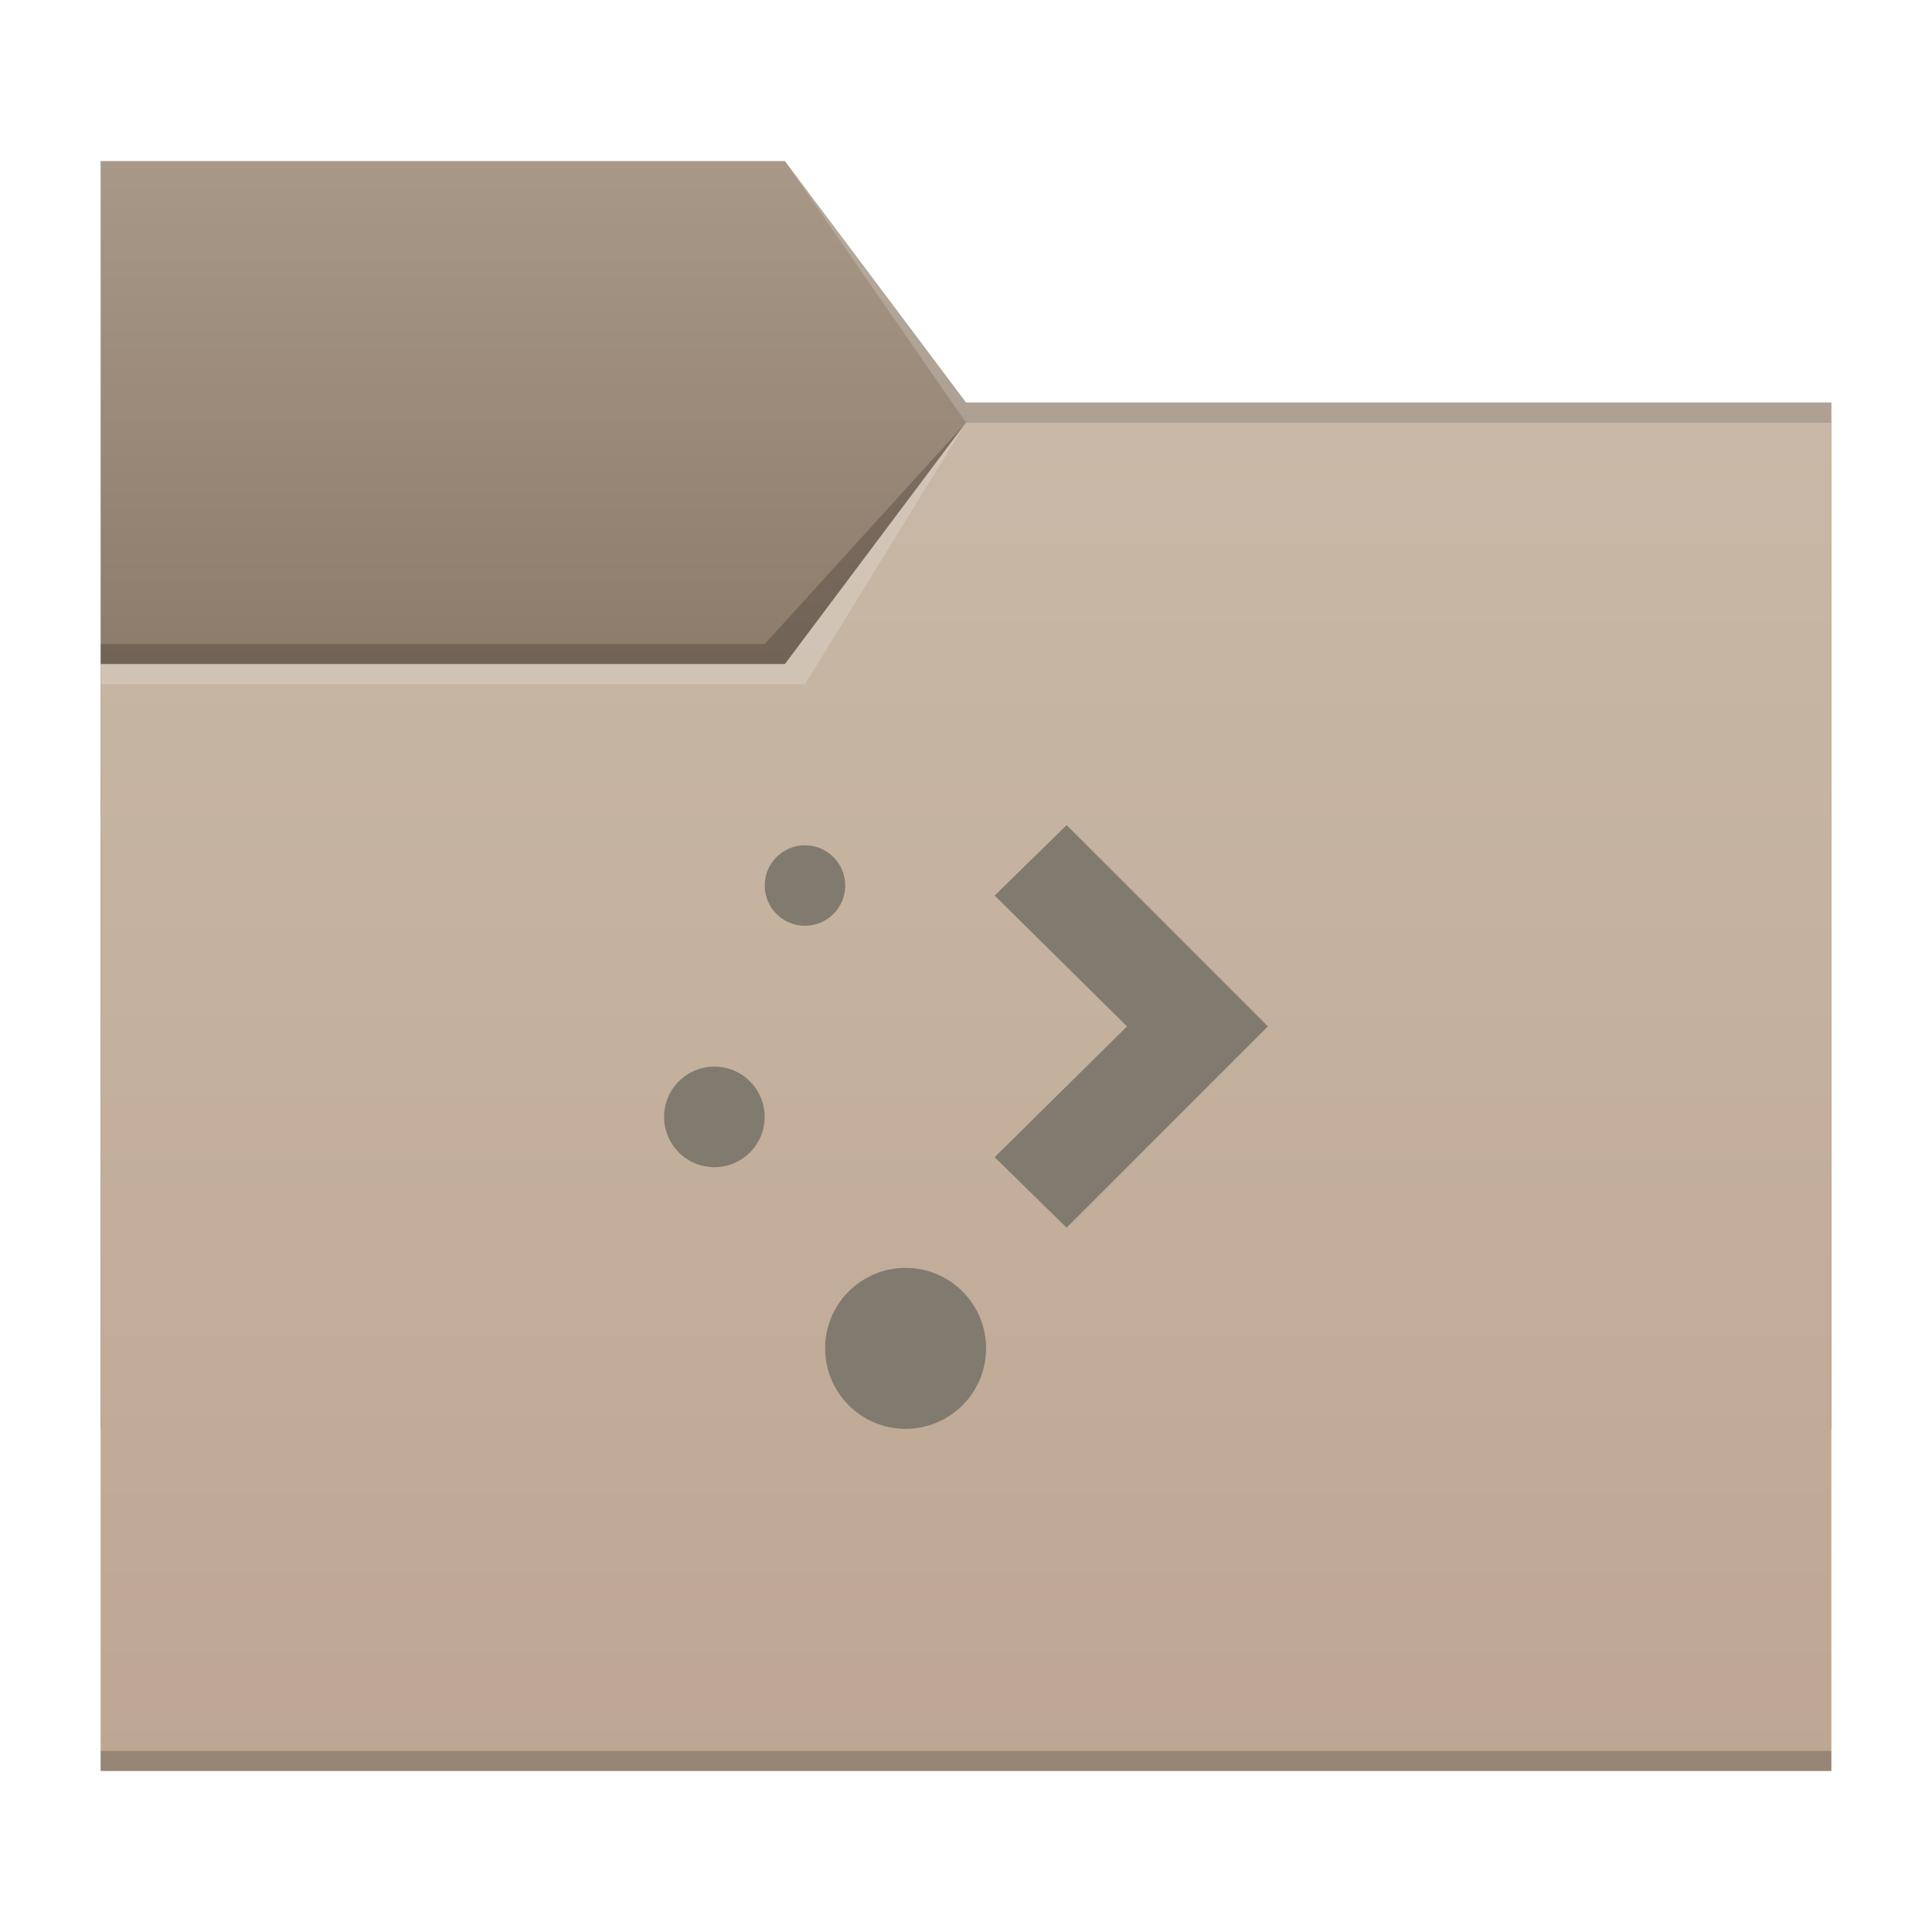
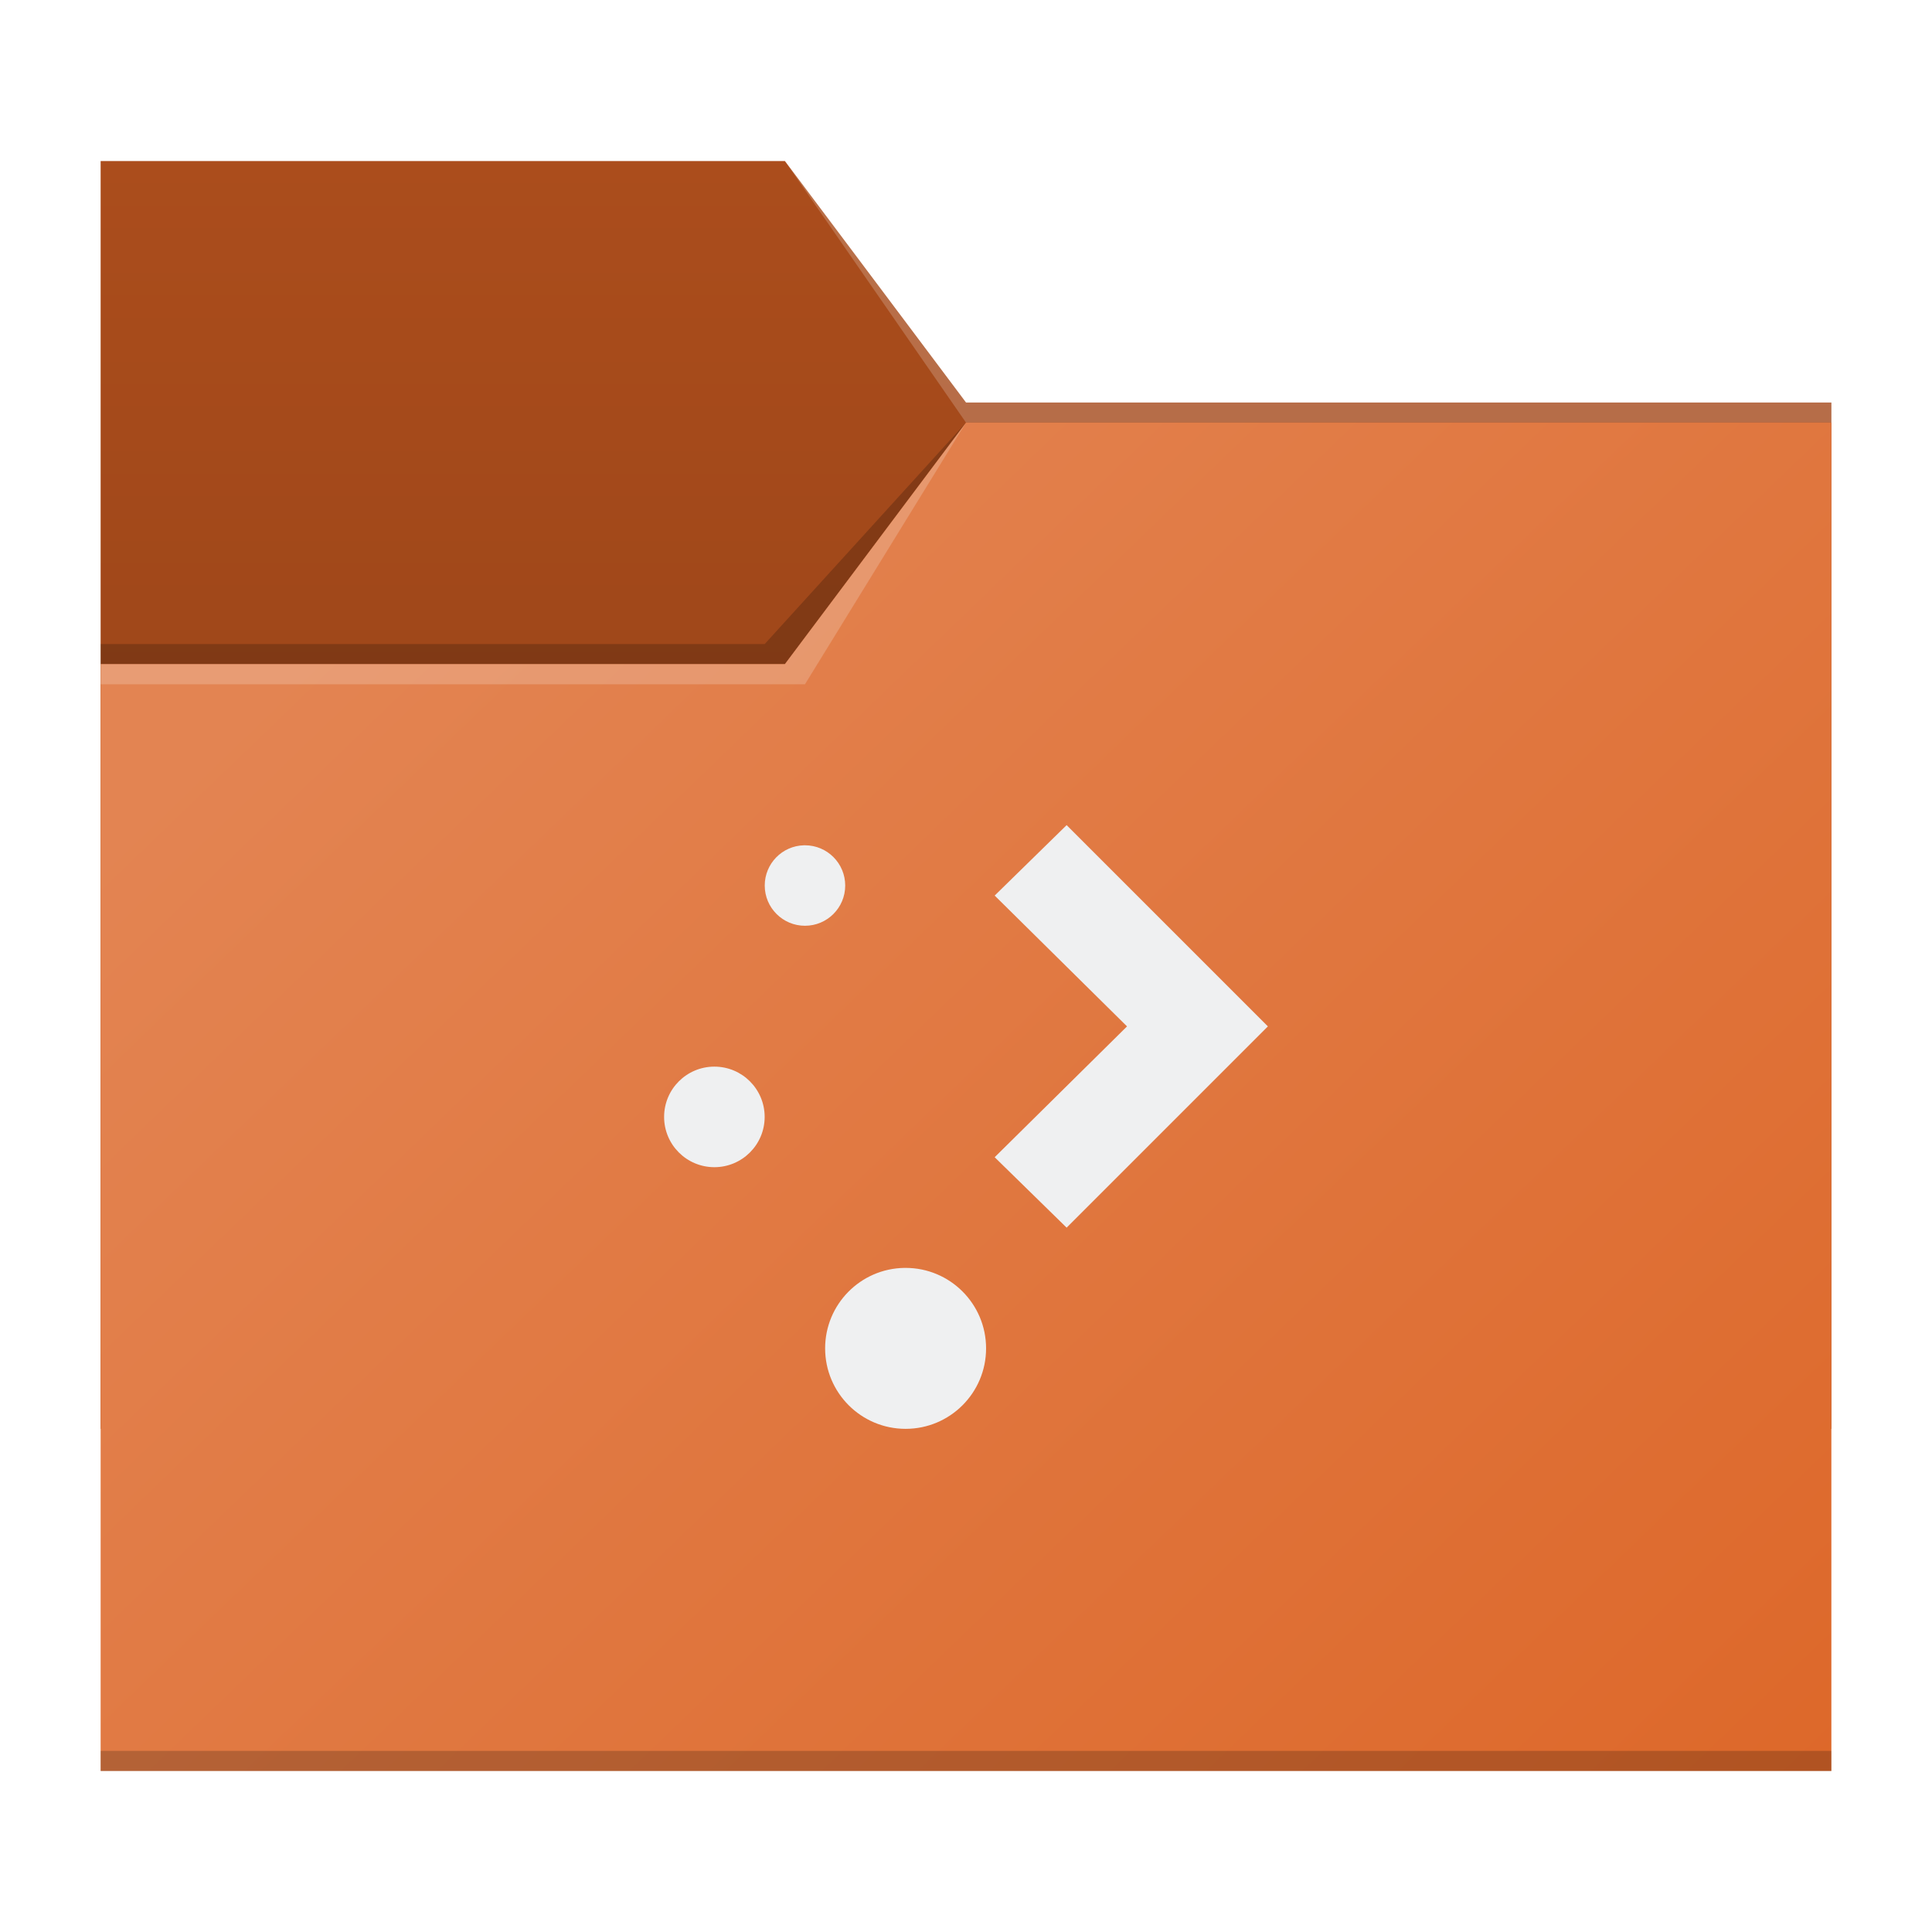
<svg xmlns="http://www.w3.org/2000/svg" xmlns:xlink="http://www.w3.org/1999/xlink" width="96" height="96" viewBox="0 0 25.4 25.4" version="1.1" id="svg5">
  <defs id="defs2">
    <linearGradient id="linearGradient4652">
-       <stop style="stop-color:#82705e;stop-opacity:1;" offset="0" id="stop4648" />
-       <stop style="stop-color:#a89888;stop-opacity:1" offset="1" id="stop4650" />
+       <stop style="stop-color:#9b4519;stop-opacity:1;" offset="0" id="stop4648" />
+       <stop style="stop-color:#ab4d1c;stop-opacity:1" offset="1" id="stop4650" />
    </linearGradient>
    <linearGradient id="linearGradient3734">
-       <stop style="stop-color:#bda792;stop-opacity:1;" offset="0" id="stop3730" />
-       <stop style="stop-color:#c9b8a7;stop-opacity:1" offset="1" id="stop3732" />
+       <stop style="stop-color:#e38452;stop-opacity:1;" offset="0" id="stop3730" />
+       <stop style="stop-color:#dd682a;stop-opacity:1" offset="1" id="stop3732" />
    </linearGradient>
-     <linearGradient xlink:href="#linearGradient3734" id="linearGradient3736" x1="15.081" y1="23.283" x2="15.081" y2="5.556" gradientUnits="userSpaceOnUse" />
+     <linearGradient xlink:href="#linearGradient3734" id="linearGradient3736" x1="7.041" y1="5.594" x2="24.077" y2="23.283" gradientUnits="userSpaceOnUse" />
    <linearGradient xlink:href="#linearGradient4652" id="linearGradient4654" x1="7.144" y1="11.509" x2="7.144" y2="2.117" gradientUnits="userSpaceOnUse" />
  </defs>
  <path id="rect846-3" style="fill:url(#linearGradient4654);stroke-width:0.3;fill-opacity:1" d="m 1.323,2.117 8.996,-7e-7 2.381,3.175 11.377,7e-7 V 18.785 H 1.323 Z" />
  <path id="rect956" style="opacity:0.2;fill:#f9f9f9;stroke-width:0.458" d="m 10.319,2.117 2.381,3.175 11.377,7e-7 V 5.556 H 12.7 Z" />
  <path id="rect956-3" style="opacity:0.2;stroke-width:0.458" d="M 10.054,8.467 12.7,5.556 10.319,8.731 H 1.323 V 8.467 Z" />
  <path id="rect846" style="fill:url(#linearGradient3736);stroke-width:0.309;fill-opacity:1" d="M 1.323,8.731 H 10.319 L 12.7,5.556 H 24.077 V 23.283 H 1.323 Z" />
  <path id="rect956-3-6" style="opacity:0.2;fill:#f9f9f9;stroke-width:0.458" d="M 10.319,8.731 12.7,5.556 10.583,8.996 H 1.323 v -0.265 z" />
  <path id="rect956-3-7" style="opacity:0.2;stroke-width:0.458" d="m 24.077,23.019 v 0.265 H 1.323 v -0.265 z" />
-   <path id="path872" d="m 14.023,10.848 -0.946,0.926 1.74,1.72 -1.74,1.72 0.946,0.926 2.646,-2.646 z M 10.57,11.113 a 0.529,0.529 0 0 0 -0.516,0.529 0.529,0.529 0 0 0 0.529,0.529 0.529,0.529 0 0 0 0.529,-0.529 0.529,0.529 0 0 0 -0.529,-0.529 0.529,0.529 0 0 0 -0.013,0 z m -1.178,2.91 a 0.661,0.661 0 0 0 -0.661,0.661 0.661,0.661 0 0 0 0.661,0.661 0.661,0.661 0 0 0 0.661,-0.661 0.661,0.661 0 0 0 -0.661,-0.661 z m 2.498,2.646 a 1.058,1.058 0 0 0 -1.042,1.058 1.058,1.058 0 0 0 1.058,1.058 1.058,1.058 0 0 0 1.058,-1.058 1.058,1.058 0 0 0 -1.058,-1.058 1.058,1.058 0 0 0 -0.016,0 z" stroke-width="0.147" style="fill:#817a6e;fill-opacity:1" />
+   <path id="path872" d="m 14.023,10.848 -0.946,0.926 1.74,1.72 -1.74,1.72 0.946,0.926 2.646,-2.646 z M 10.57,11.113 a 0.529,0.529 0 0 0 -0.516,0.529 0.529,0.529 0 0 0 0.529,0.529 0.529,0.529 0 0 0 0.529,-0.529 0.529,0.529 0 0 0 -0.529,-0.529 0.529,0.529 0 0 0 -0.013,0 z m -1.178,2.91 a 0.661,0.661 0 0 0 -0.661,0.661 0.661,0.661 0 0 0 0.661,0.661 0.661,0.661 0 0 0 0.661,-0.661 0.661,0.661 0 0 0 -0.661,-0.661 z m 2.498,2.646 a 1.058,1.058 0 0 0 -1.042,1.058 1.058,1.058 0 0 0 1.058,1.058 1.058,1.058 0 0 0 1.058,-1.058 1.058,1.058 0 0 0 -1.058,-1.058 1.058,1.058 0 0 0 -0.016,0 z" stroke-width="0.147" style="fill:#eff0f1;fill-opacity:1" />
</svg>
